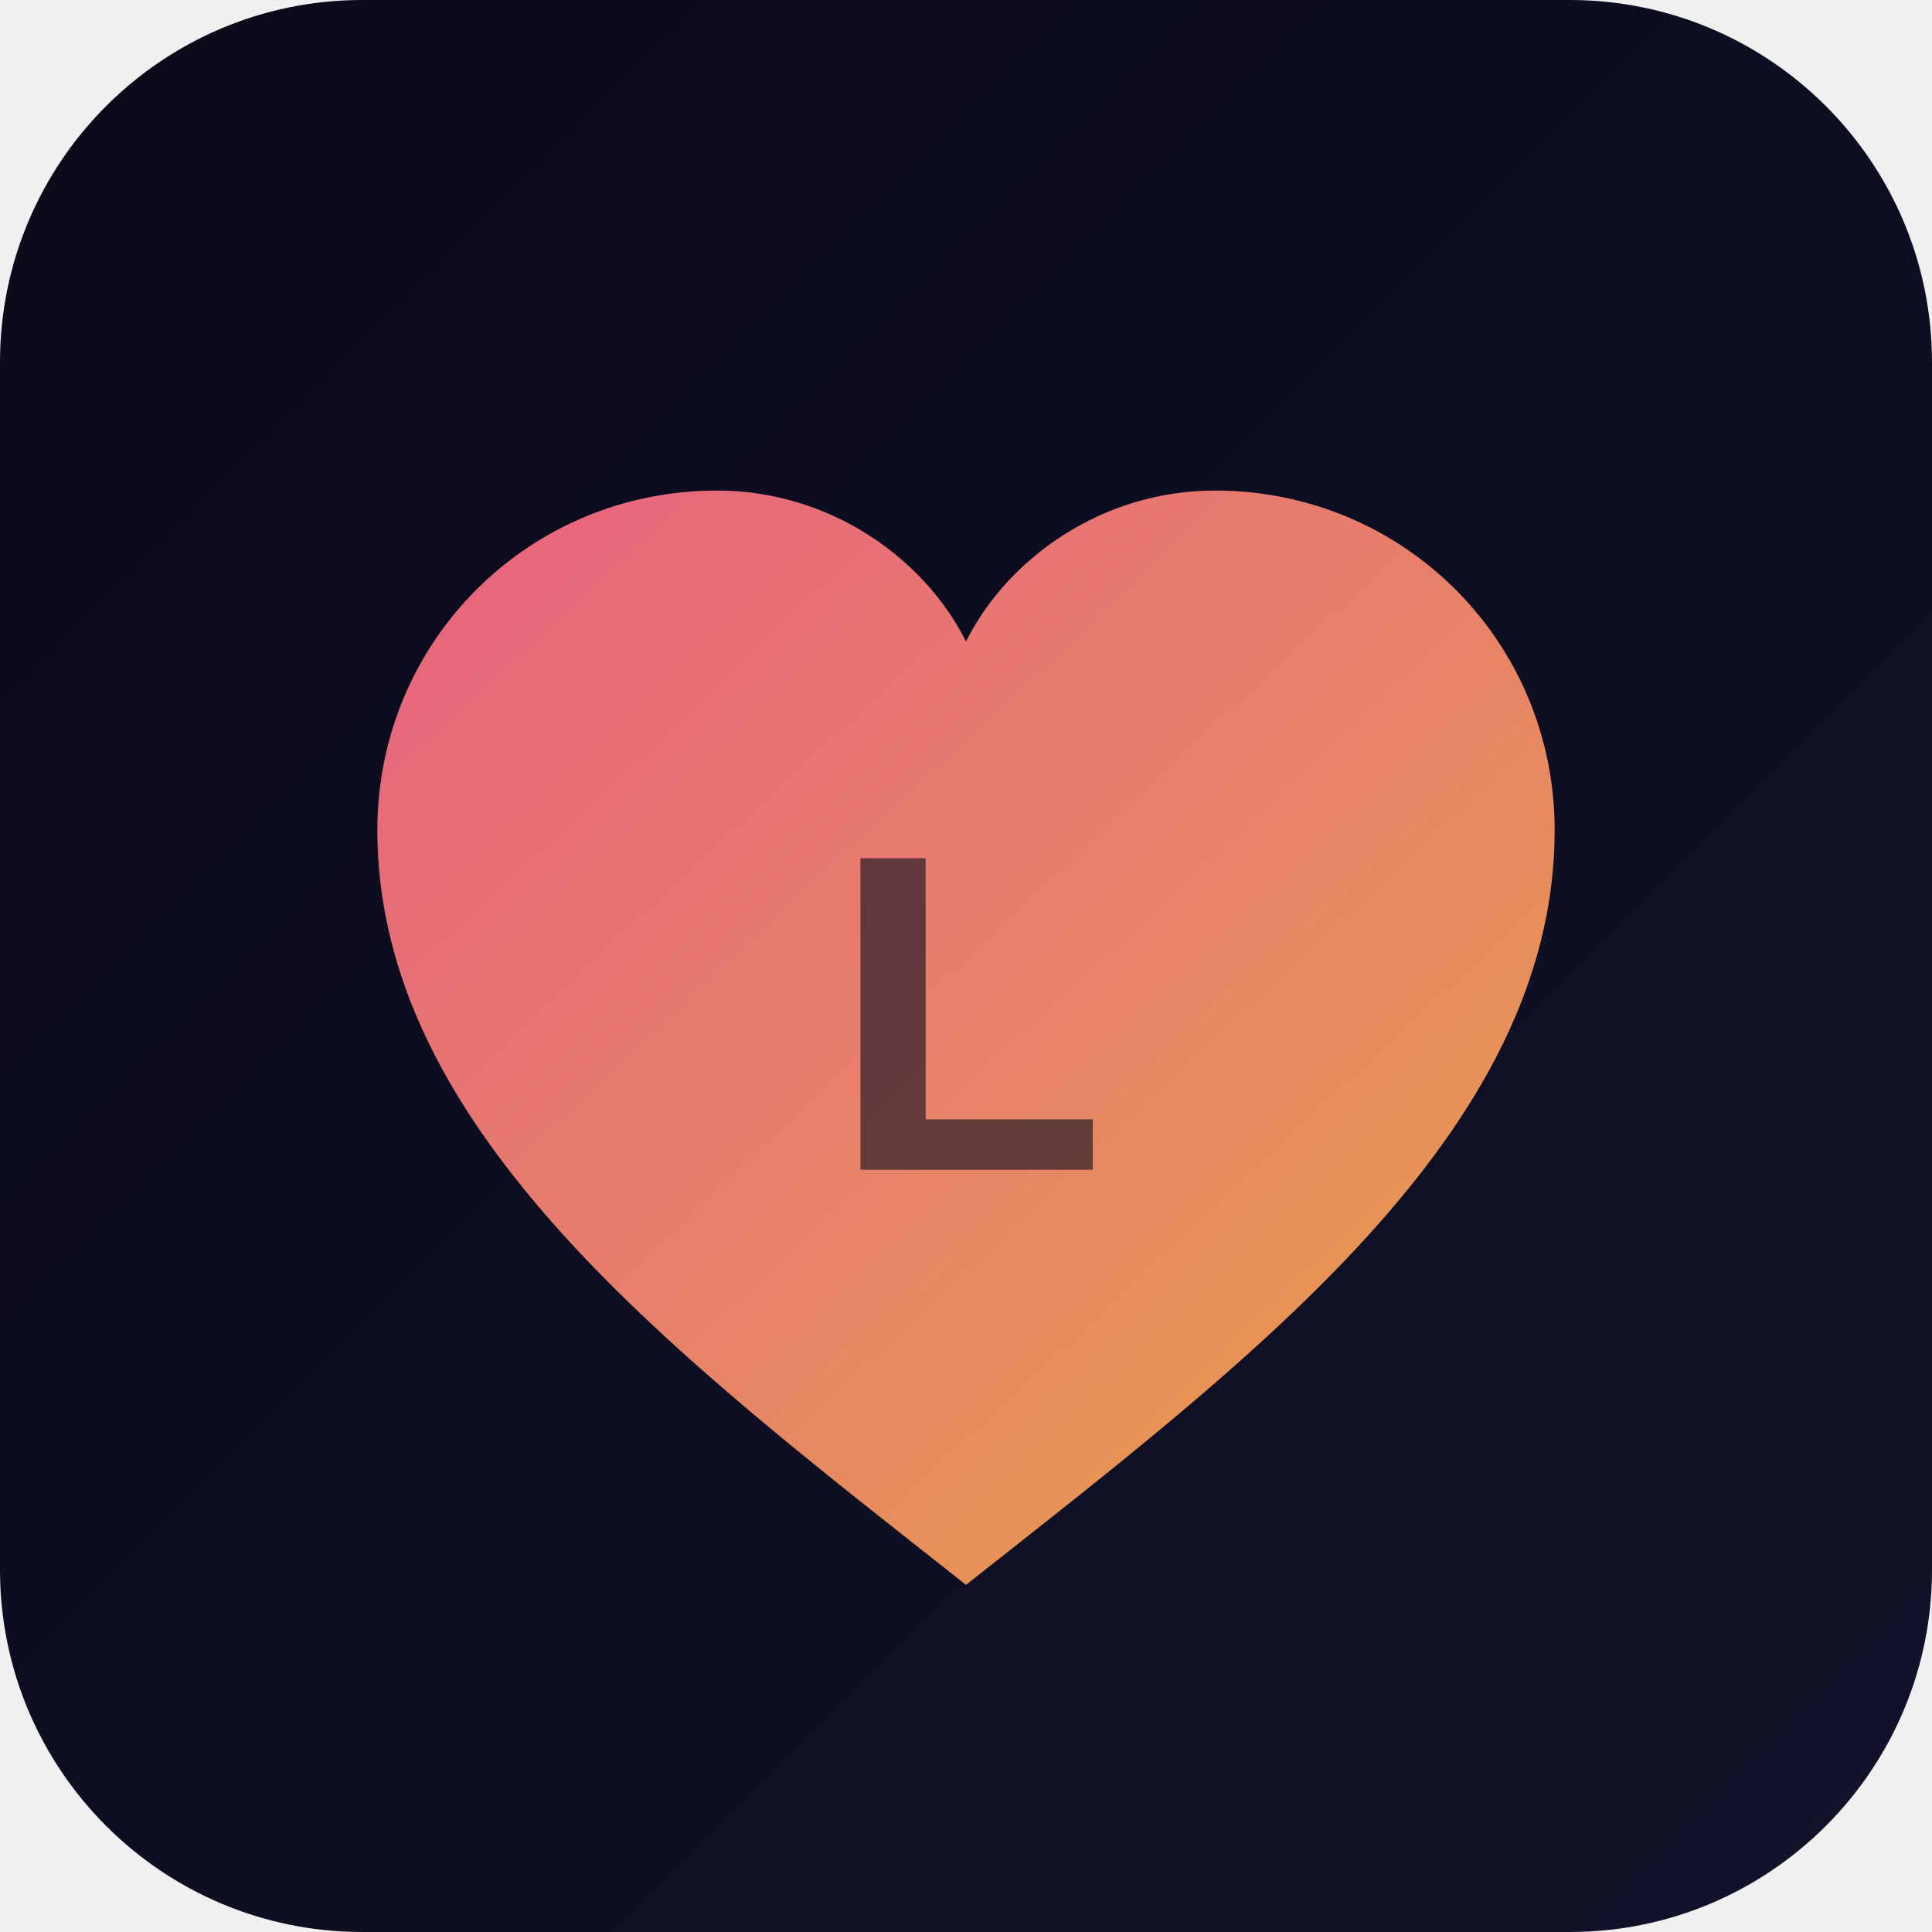
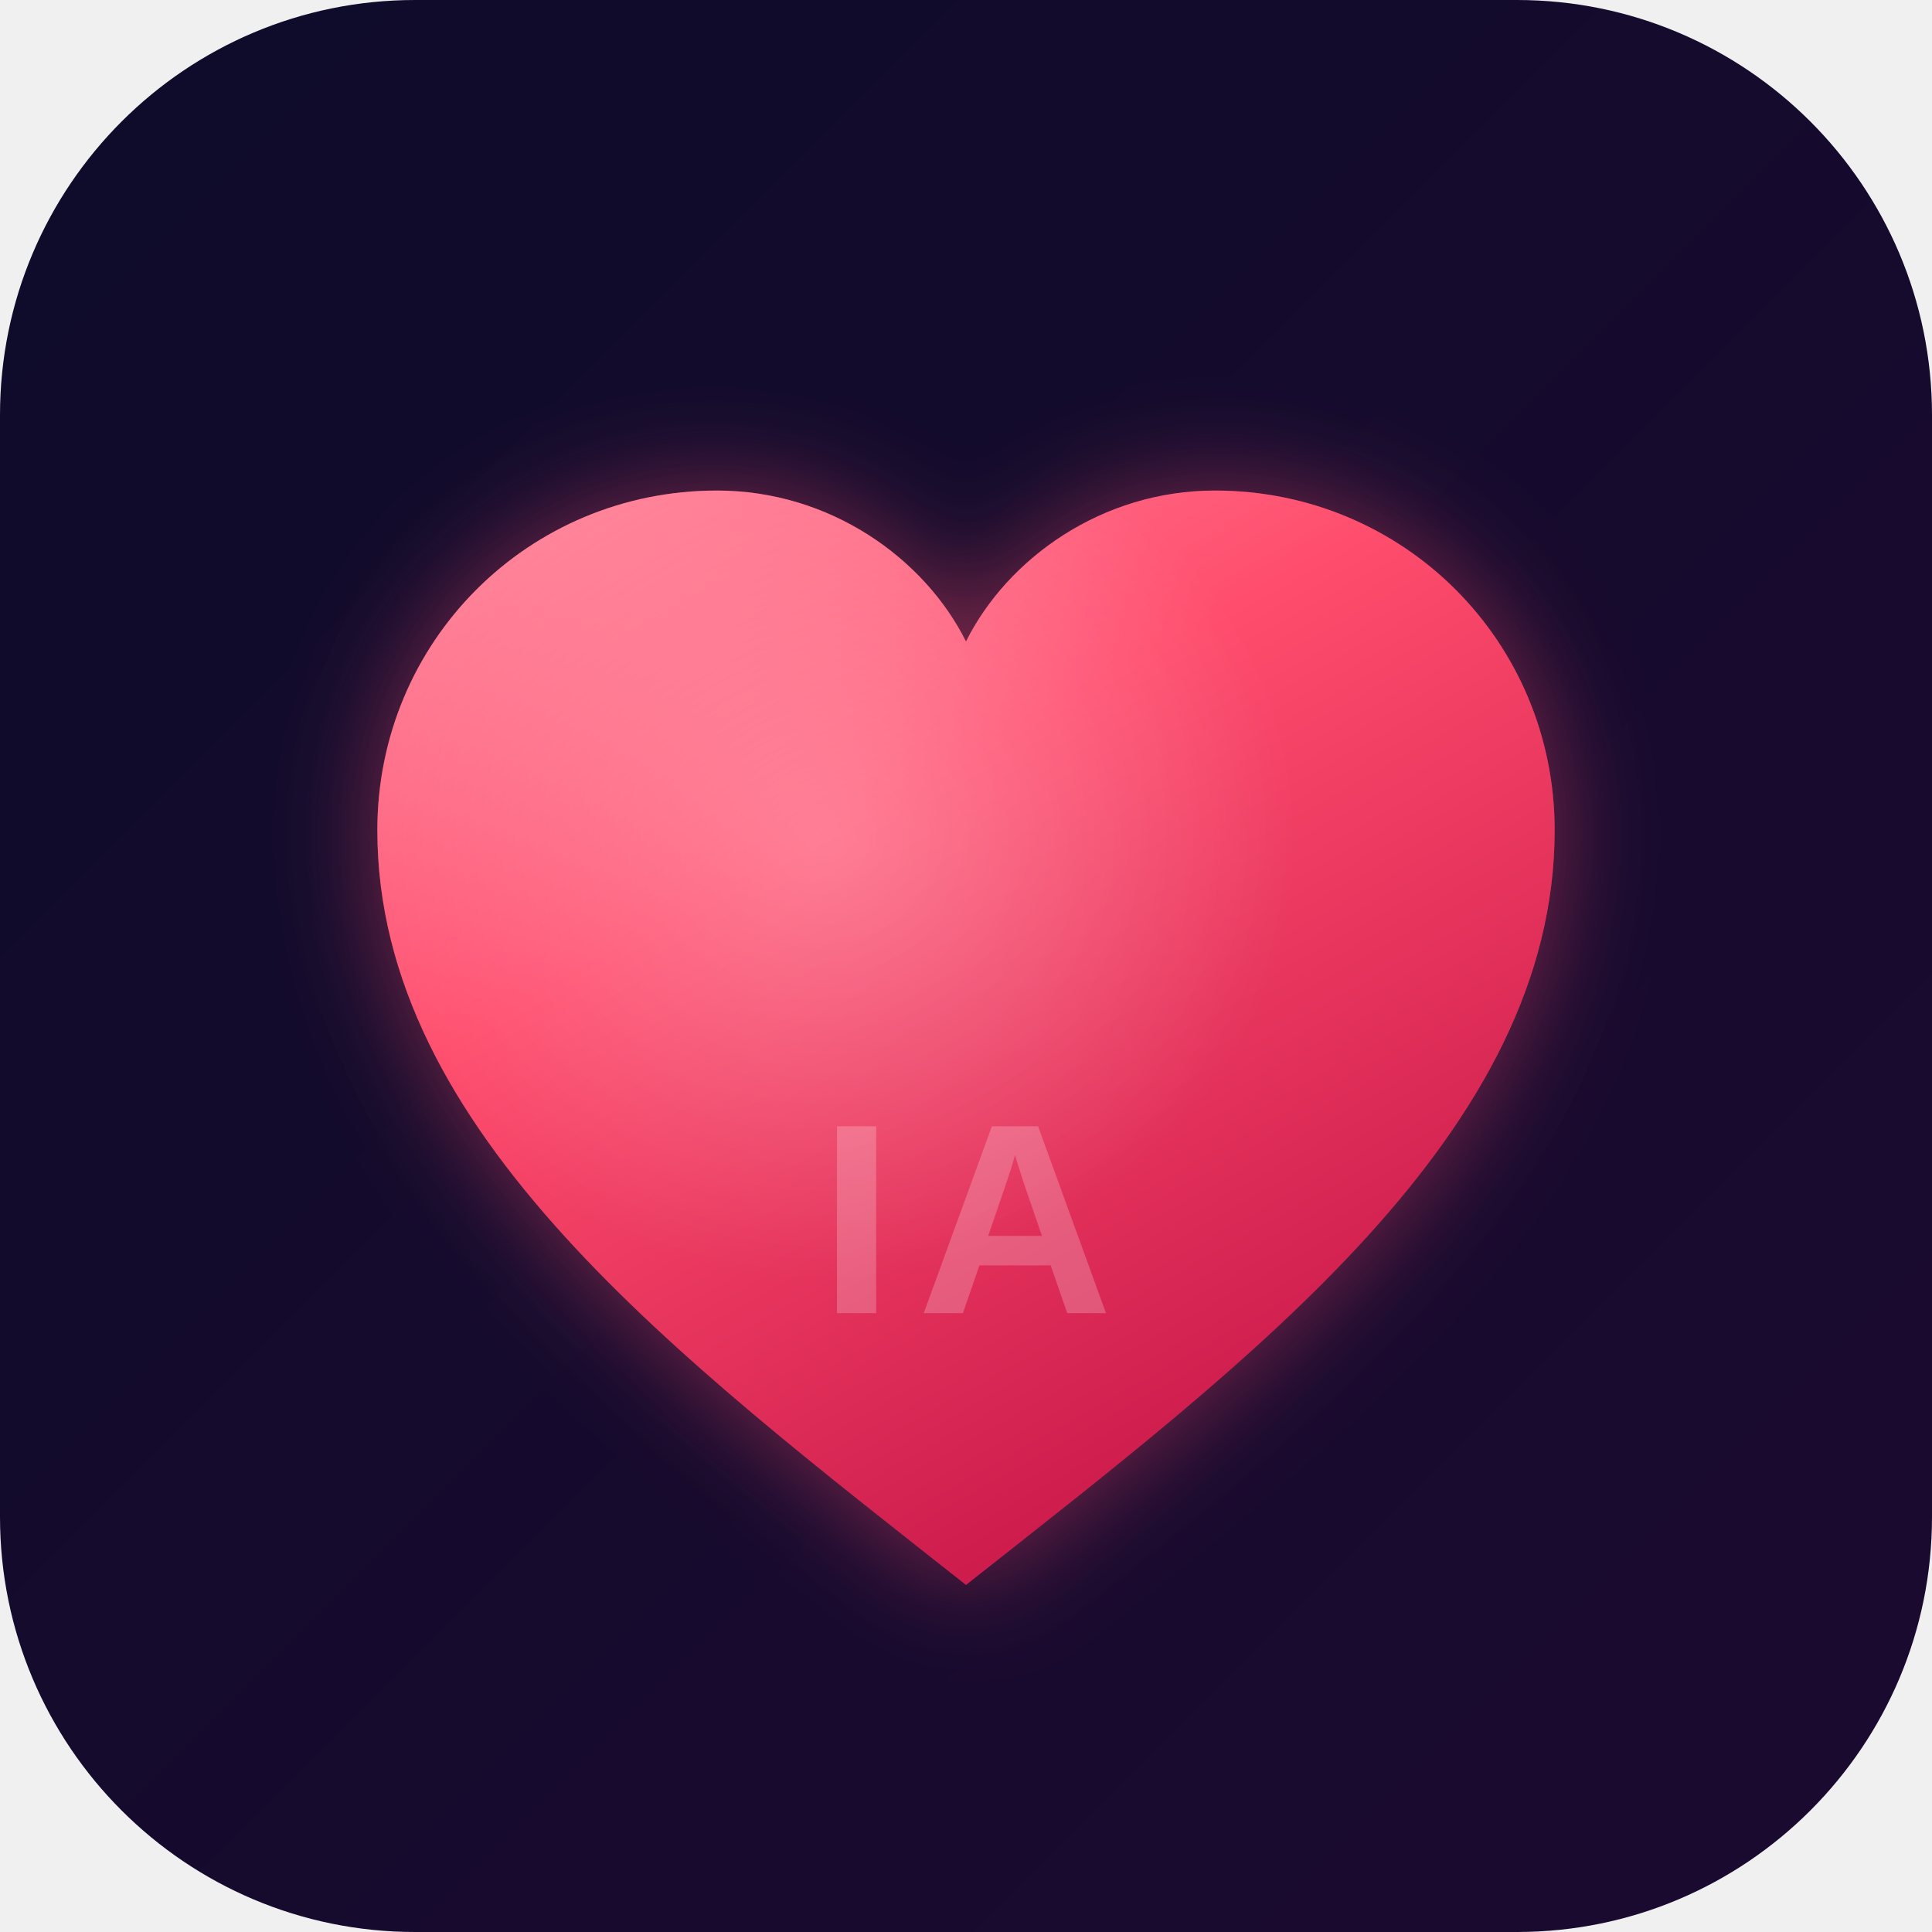
<svg xmlns="http://www.w3.org/2000/svg" viewBox="0 0 512 512">
  <defs>
-     <linearGradient id="bg" x1="0" y1="0" x2="1" y2="1">
-       <stop offset="0%" stop-color="#0A0A1A" />
-       <stop offset="100%" stop-color="#12122A" />
+     <linearGradient id="bg" x1="0%" y1="0%" x2="100%" y2="100%">
+       <stop offset="0%" stop-color="#0E0B2A" />
+       <stop offset="100%" stop-color="#1C0A30" />
    </linearGradient>
-     <linearGradient id="heart" x1="0" y1="0" x2="1" y2="1">
-       <stop offset="0%" stop-color="#FF6B8A" />
-       <stop offset="50%" stop-color="#FF8E72" />
-       <stop offset="100%" stop-color="#FFB347" />
+     <linearGradient id="hg" x1="0%" y1="0%" x2="60%" y2="100%">
+       <stop offset="0%" stop-color="#FF8FA3" />
+       <stop offset="40%" stop-color="#FF4D6D" />
+       <stop offset="100%" stop-color="#C9184A" />
    </linearGradient>
+     <radialGradient id="hl" cx="38%" cy="32%" r="40%">
+       <stop offset="0%" stop-color="#ffffff" stop-opacity="0.28" />
+       <stop offset="100%" stop-color="#ffffff" stop-opacity="0" />
+     </radialGradient>
+     <filter id="glow" x="-18%" y="-18%" width="136%" height="136%">
+       <feGaussianBlur in="SourceGraphic" stdDeviation="14" result="blur" />
+       <feMerge>
+         <feMergeNode in="blur" />
+         <feMergeNode in="SourceGraphic" />
+       </feMerge>
+     </filter>
  </defs>
-   <rect width="512" height="512" rx="96" fill="url(#bg)" />
-   <path d="M256 420 C180 360 100 300 100 220 C100 170 140 130 190 130 C220 130 245 148 256 170 C267 148 292 130 322 130 C372 130 412 170 412 220 C412 300 332 360 256 420Z" fill="url(#heart)" opacity="0.9" />
-   <text x="220" y="310" font-family="Arial, sans-serif" font-size="120" font-weight="bold" fill="#0A0A1A" opacity="0.6">L</text>
+   <rect width="512" height="512" rx="110" fill="url(#bg)" />
+   <path d="M256,420 C180,360 100,300 100,220 C100,170 140,130 190,130 C220,130 245,148 256,170 C267,148 292,130 322,130 C372,130 412,170 412,220 C412,300 332,360 256,420Z" fill="#FF4D6D" opacity="0.45" filter="url(#glow)" />
+   <path d="M256,420 C180,360 100,300 100,220 C100,170 140,130 190,130 C220,130 245,148 256,170 C267,148 292,130 322,130 C372,130 412,170 412,220 C412,300 332,360 256,420Z" fill="url(#hg)" />
+   <path d="M256,420 C180,360 100,300 100,220 C100,170 140,130 190,130 C220,130 245,148 256,170 C267,148 292,130 322,130 C372,130 412,170 412,220 C412,300 332,360 256,420Z" fill="url(#hl)" />
+   <text x="256" y="348" font-family="'Helvetica Neue', Arial, sans-serif" font-size="72" font-weight="800" fill="#ffffff" fill-opacity="0.22" text-anchor="middle" letter-spacing="6">IA</text>
</svg>
